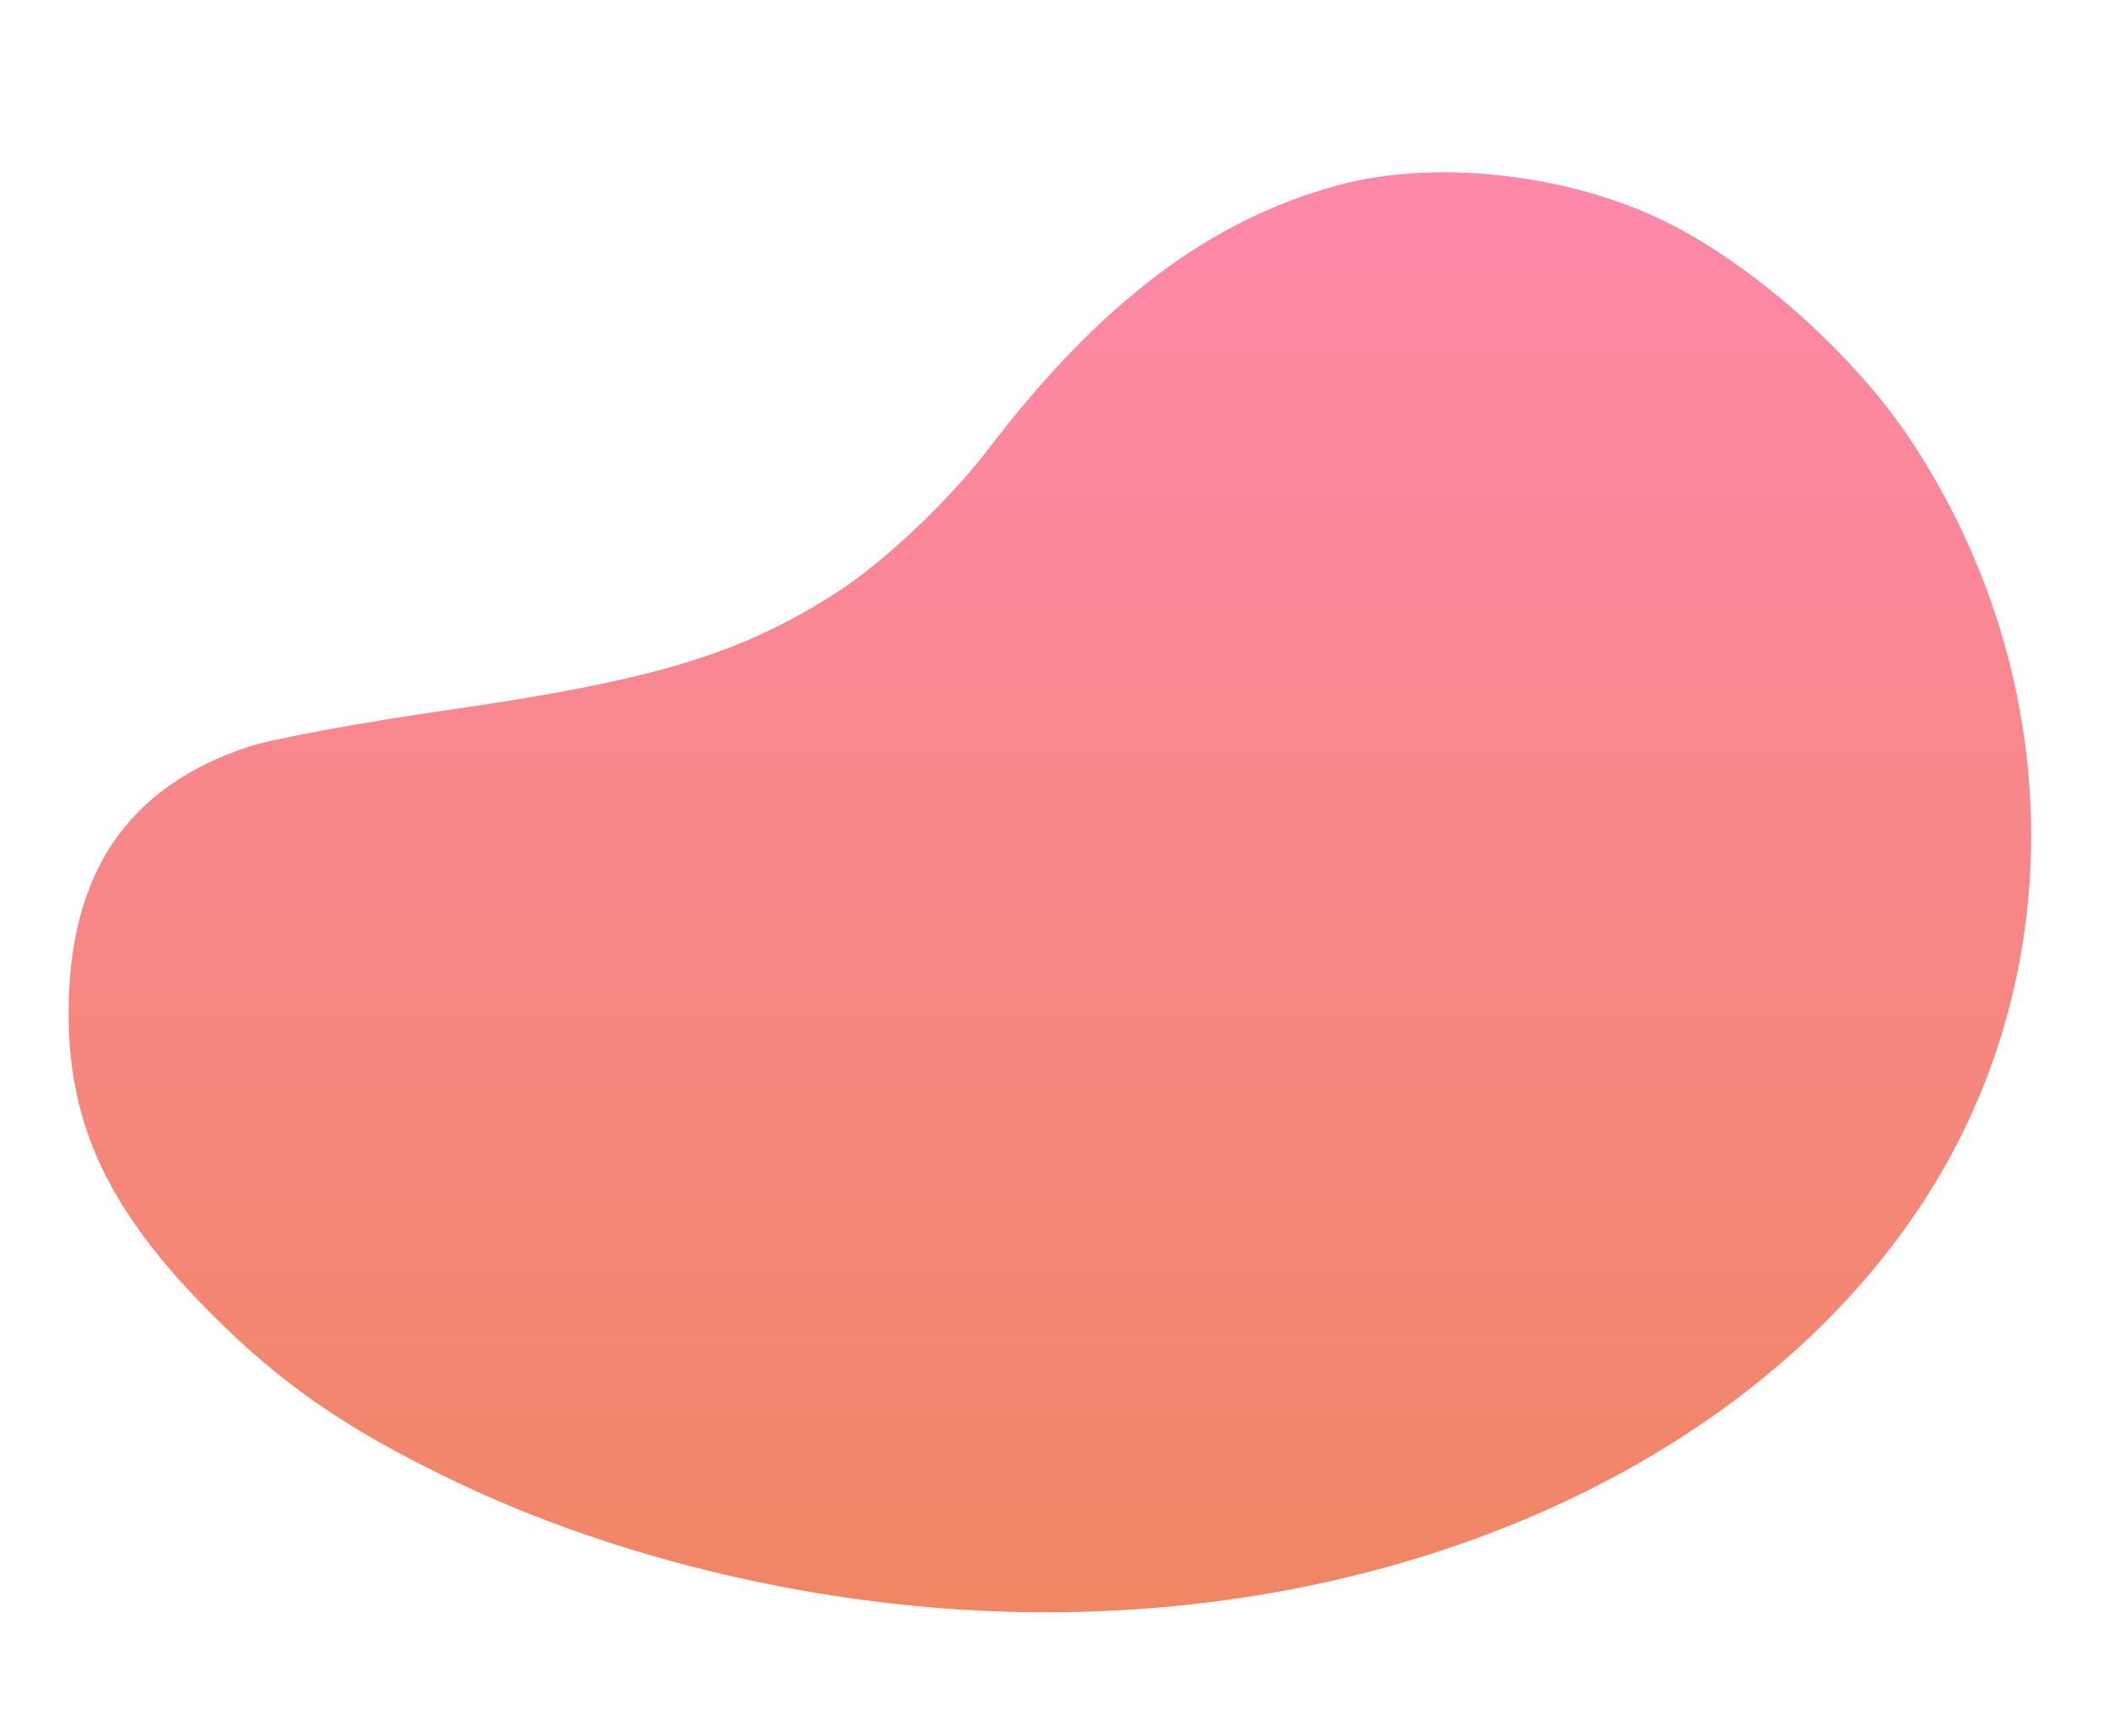
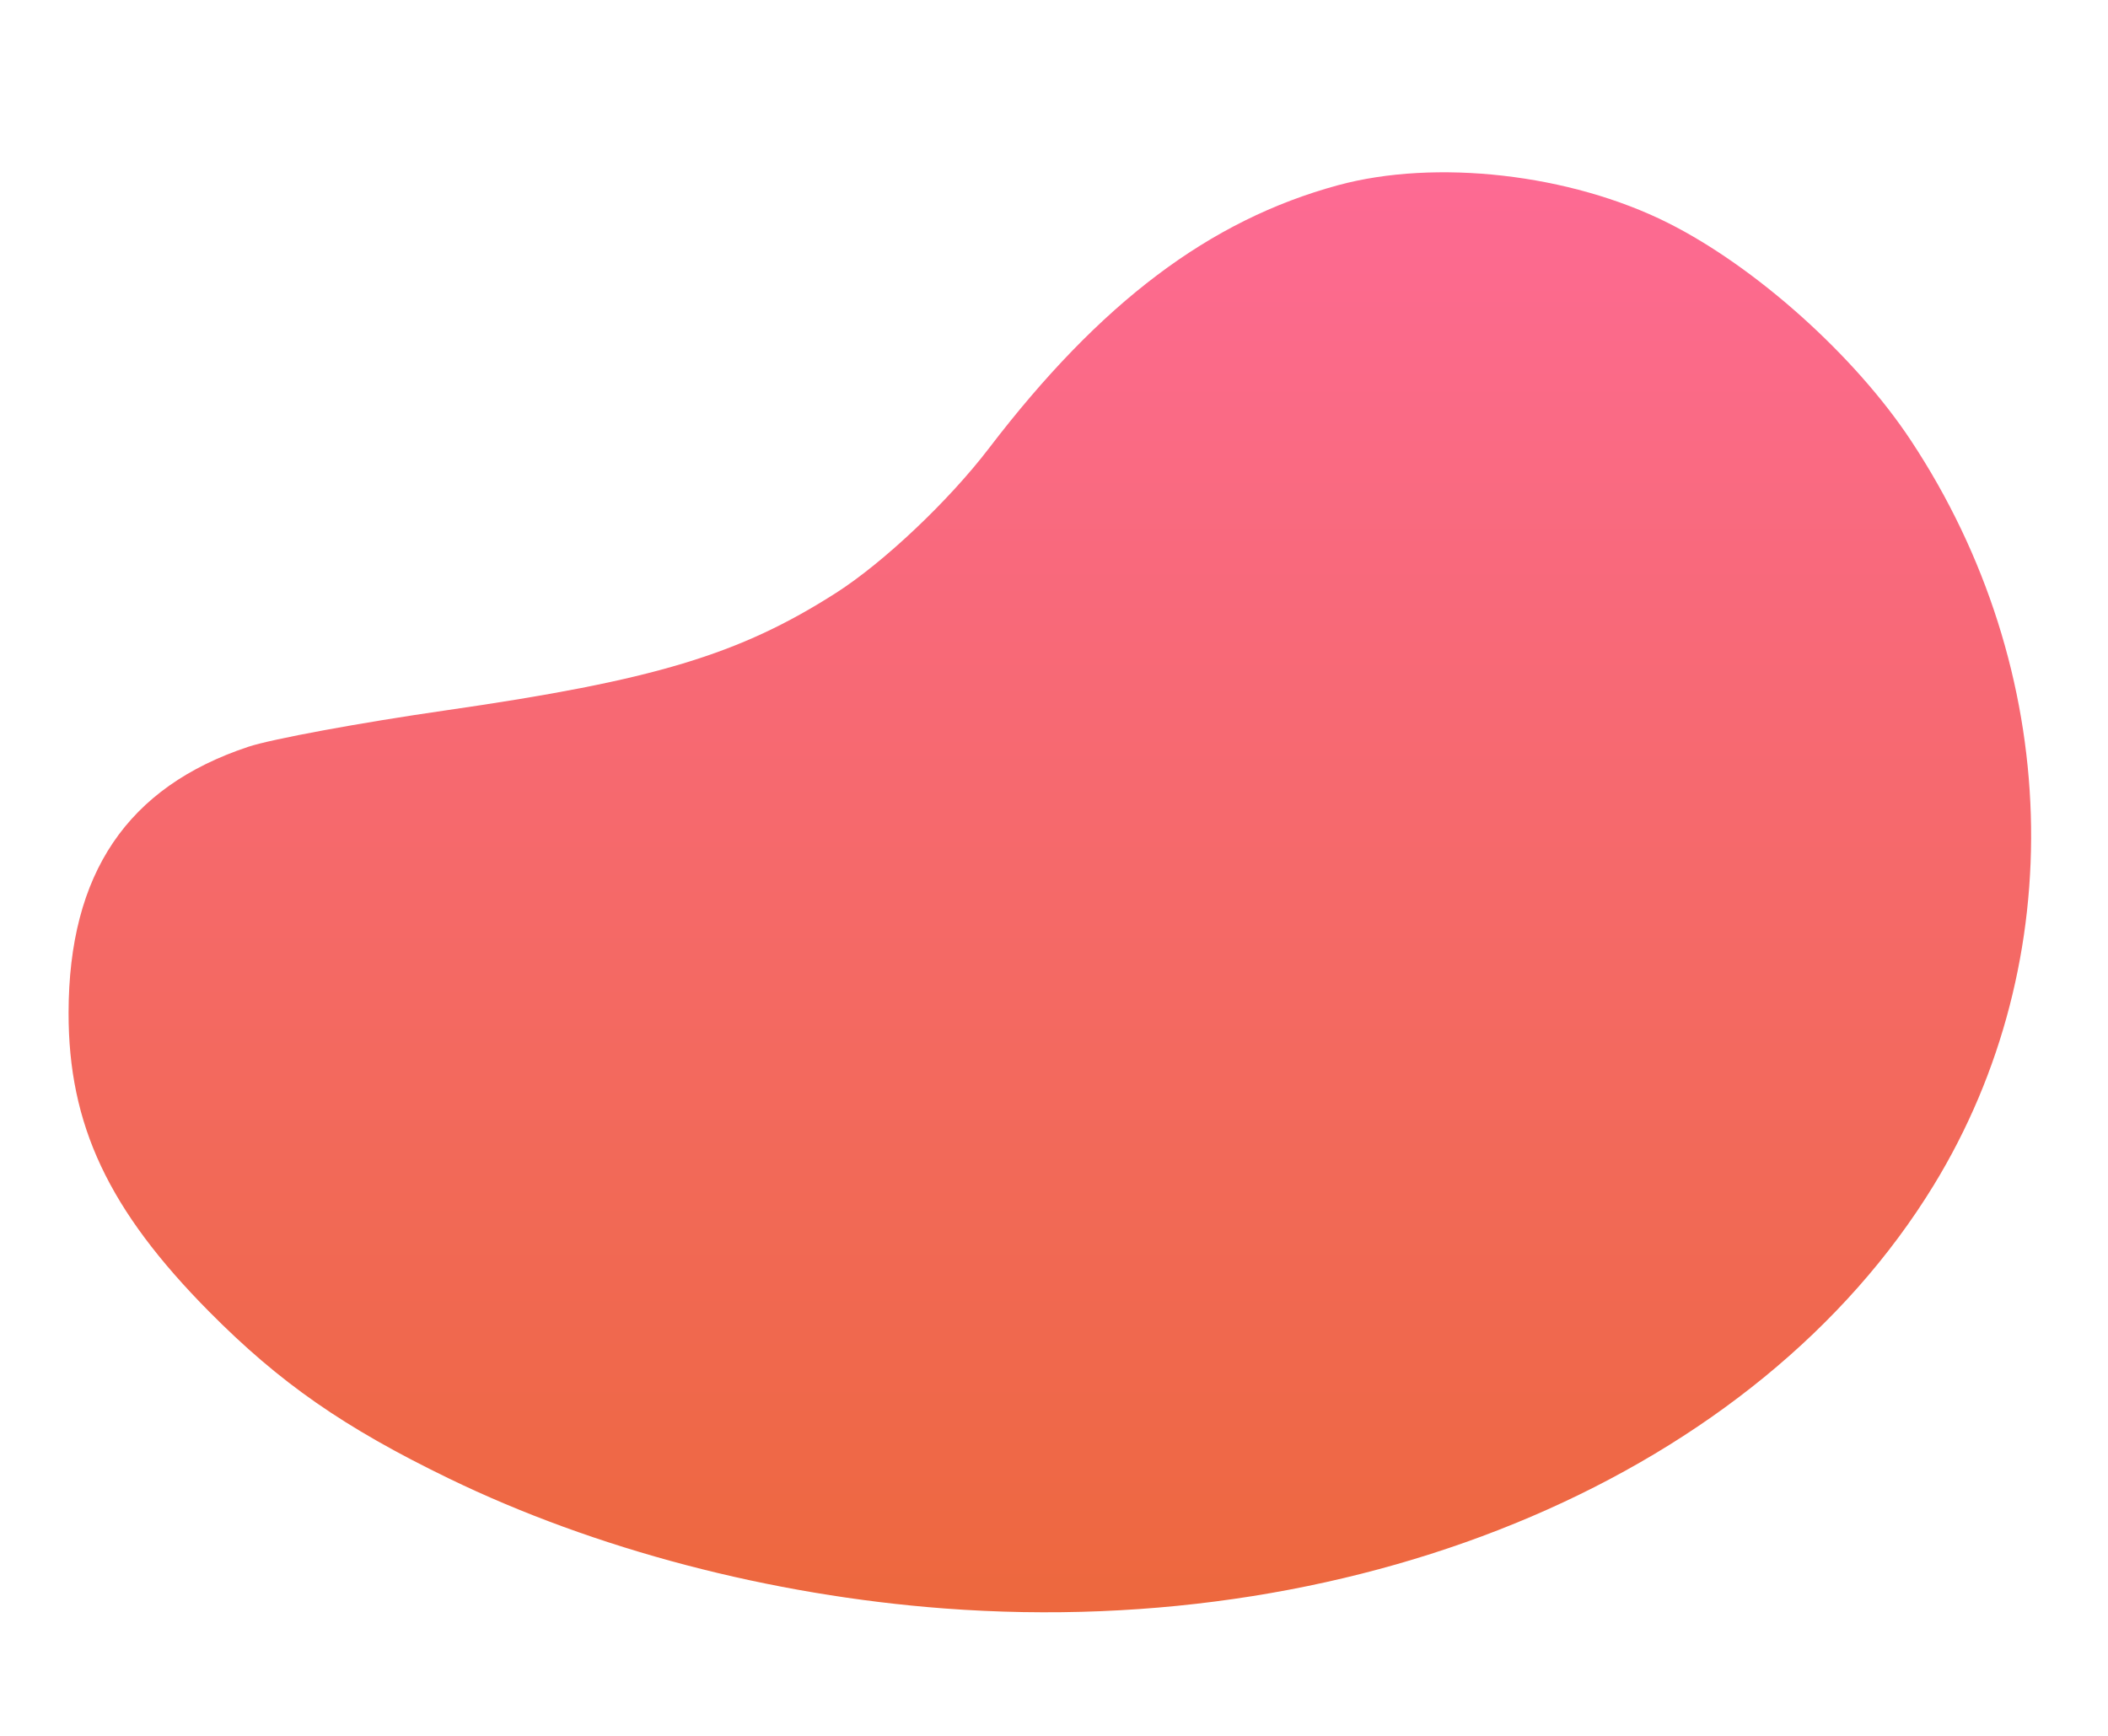
<svg xmlns="http://www.w3.org/2000/svg" id="svg3820" version="1.1" viewBox="0 0 85 70" height="70mm" width="85mm">
  <defs id="defs3814" />
  <g transform="translate(0,-227)" id="layer1">
    <defs>
      <linearGradient id="grad2" x1="0%" y1="0%" x2="0%" y2="100%">
-         <stop offset="0%" style="stop-color:#FD6A94;stop-opacity:0.8" />
-         <stop offset="100%" style="stop-color:#ED683D;stop-opacity:0.8" />
+         <stop offset="0%" style="stop-color:#FD6A94;stop-opacity:1" />
+         <stop offset="100%" style="stop-color:#ED683D;stop-opacity:1" />
      </linearGradient>
    </defs>
    <path style="fill:url(#grad2);stroke-width:0.265" d="m 38.07,291.862 c -7.008,-0.529 -14.087,-2.387 -19.976,-5.244 -4.225,-2.05 -6.814,-3.852 -9.657,-6.721 -4.066,-4.104 -5.679,-7.533 -5.672,-12.062 0.009,-5.615 2.364,-9.098 7.25,-10.721 0.941,-0.312 4.523,-0.973 7.961,-1.468 8.401,-1.21 11.841,-2.246 15.741,-4.741 1.915,-1.225 4.54,-3.708 6.157,-5.824 4.496,-5.884 8.899,-9.203 14.071,-10.61 3.953,-1.075 9.37,-0.458 13.308,1.516 3.539,1.774 7.537,5.354 9.8,8.777 6.114,9.247 6.471,20.955 0.918,30.034 -7.093,11.595 -22.885,18.348 -39.901,17.064 z" id="path3775" />
  </g>
</svg>
